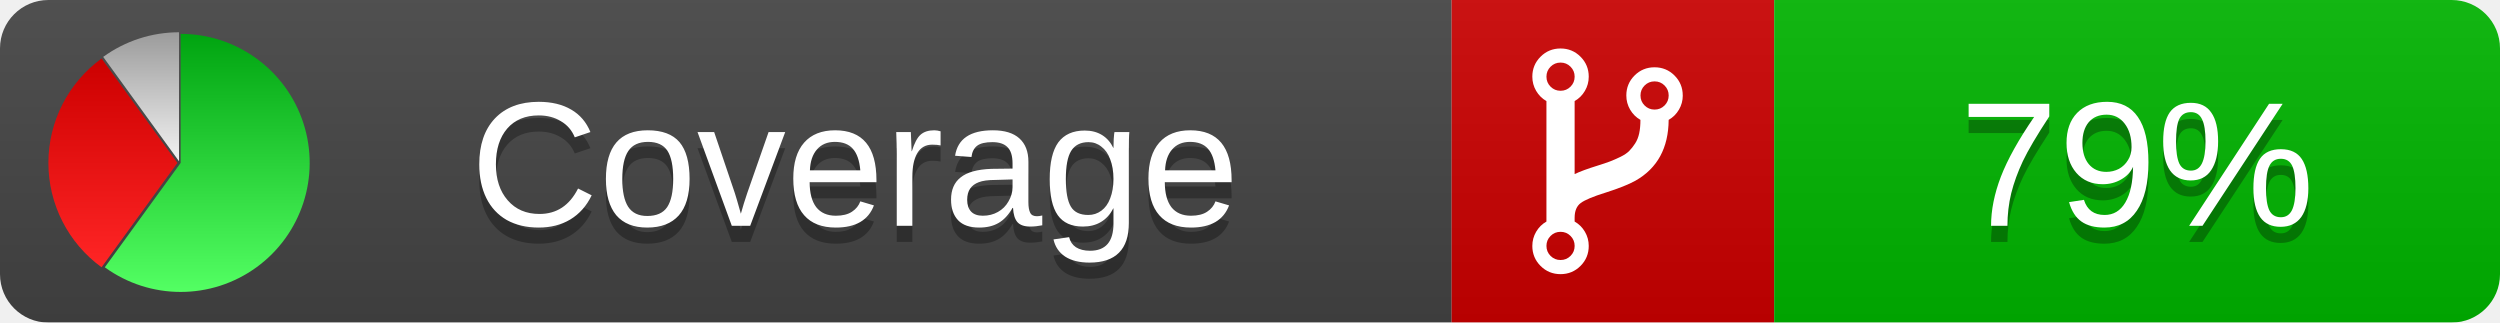
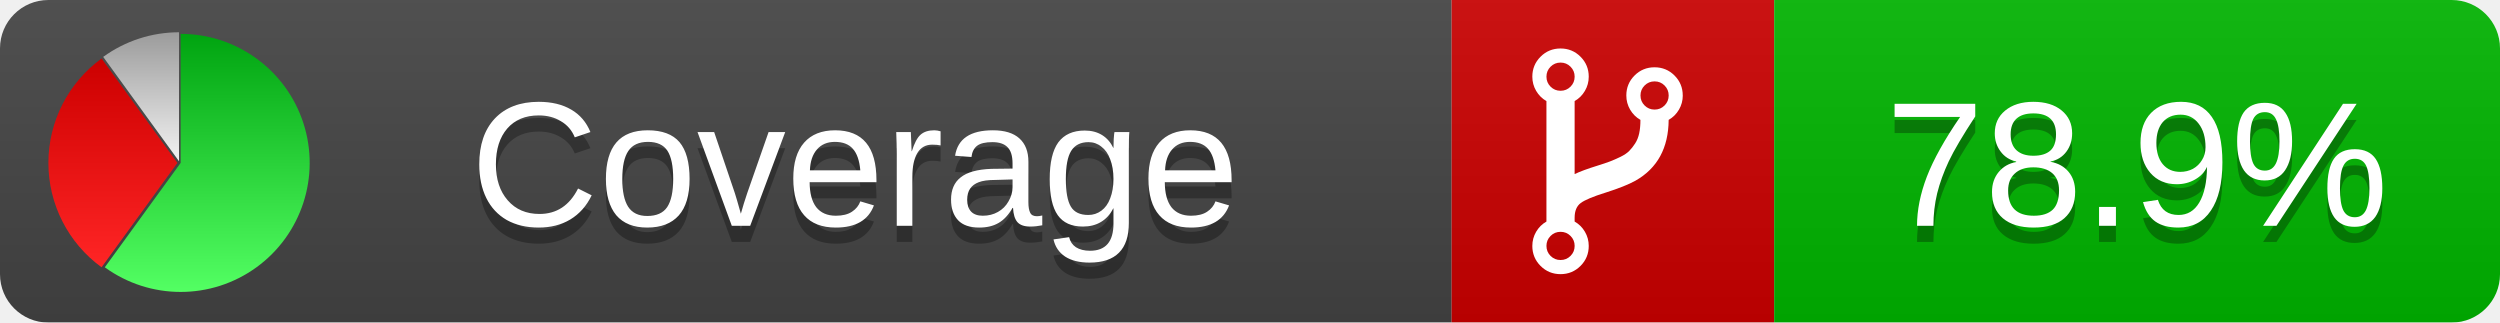
<svg xmlns="http://www.w3.org/2000/svg" xmlns:xlink="http://www.w3.org/1999/xlink" width="155" height="20">
  <style type="text/css">
          
            @keyframes fadeout {
              0 % { visibility: visible; opacity: 1; }
              40% { visibility: visible; opacity: 1; }
              50% { visibility: hidden; opacity: 0; }
              90% { visibility: hidden; opacity: 0; }
              100% { visibility: visible; opacity: 1; }
            }
            @keyframes fadein {
              0% { visibility: hidden; opacity: 0; }
              40% { visibility: hidden; opacity: 0; }
              50% { visibility: visible; opacity: 1; }
              90% { visibility: visible; opacity: 1; }
              100% { visibility: hidden; opacity: 0; }
            }
            .linecoverage {
                animation-duration: 10s;
                animation-name: fadeout;
                animation-iteration-count: infinite;
            }
            .branchcoverage {
                animation-duration: 10s;
                animation-name: fadein;
                animation-iteration-count: infinite;
            }
          
    </style>
  <defs>
    <linearGradient id="gradient" x2="0" y2="100%">
      <stop offset="0" stop-color="#bbb" stop-opacity=".1" />
      <stop offset="1" stop-opacity=".1" />
    </linearGradient>
    <linearGradient id="green" x2="0" y2="100%">
      <stop offset="0" stop-color="#00A410" />
      <stop offset="1" stop-color="#53FF63" />
    </linearGradient>
    <linearGradient id="red" x2="0" y2="100%">
      <stop offset="0" stop-color="#C00" />
      <stop offset="1" stop-color="#FF2525" />
    </linearGradient>
    <linearGradient id="gray" x2="0" y2="100%">
      <stop offset="0" stop-color="#9B9B9B" />
      <stop offset="1" stop-color="#F3F3F3" />
    </linearGradient>
    <mask id="mask">
      <rect width="155" height="20" rx="3" fill="#fff" />
    </mask>
    <g id="icon">
      <path style="fill:url(#green);" d="M205,202.5 l0,-200 a200,200 0 1,1 -117.558,361.803 z" />
      <path style="fill:url(#red);" d="M200,202.5 l-117.558,161.803 a200,200 0 0,1 0,-323.607 z" />
      <path style="fill:url(#gray);" d="M202.5,200 l-117.558,-161.803 a200,200 0 0,1 117.558,-38.196 z" />
    </g>
  </defs>
  <g mask="url(#mask)">
    <rect x="0" y="0" width="90" height="20" fill="#444" />
    <rect x="90" y="0" width="20" height="20" fill="#c00" />
    <rect x="110" y="0" width="45" height="20" fill="#00B600" />
    <rect x="0" y="0" width="155" height="20" fill="url(#gradient)" />
  </g>
  <g>
    <path class="" fill="#fff" d="m 97.628,15.247 q 0,-0.364 -0.255,-0.619 -0.255,-0.255 -0.619,-0.255 -0.364,0 -0.619,0.255 -0.255,0.255 -0.255,0.619 0,0.364 0.255,0.619 0.255,0.255 0.619,0.255 0.364,0 0.619,-0.255 0.255,-0.255 0.255,-0.619 z m 0,-10.493 q 0,-0.364 -0.255,-0.619 -0.255,-0.255 -0.619,-0.255 -0.364,0 -0.619,0.255 -0.255,0.255 -0.255,0.619 0,0.364 0.255,0.619 0.255,0.255 0.619,0.255 0.364,0 0.619,-0.255 0.255,-0.255 0.255,-0.619 z m 5.83,1.166 q 0,-0.364 -0.255,-0.619 -0.255,-0.255 -0.619,-0.255 -0.364,0 -0.619,0.255 -0.255,0.255 -0.255,0.619 0,0.364 0.255,0.619 0.255,0.255 0.619,0.255 0.364,0 0.619,-0.255 0.255,-0.255 0.255,-0.619 z m 0.874,0 q 0,0.474 -0.237,0.879 -0.237,0.405 -0.638,0.633 -0.018,2.614 -2.059,3.771 -0.619,0.346 -1.849,0.738 -1.166,0.364 -1.544,0.647 -0.378,0.282 -0.378,0.911 l 0,0.237 q 0.401,0.228 0.638,0.633 0.237,0.405 0.237,0.879 0,0.729 -0.51,1.239 -0.51,0.51 -1.239,0.51 -0.729,0 -1.239,-0.51 -0.51,-0.51 -0.51,-1.239 0,-0.474 0.237,-0.879 0.237,-0.405 0.638,-0.633 l 0,-7.469 q -0.401,-0.228 -0.638,-0.633 -0.237,-0.405 -0.237,-0.879 0,-0.729 0.51,-1.239 0.51,-0.51 1.239,-0.51 0.729,0 1.239,0.51 0.51,0.51 0.51,1.239 0,0.474 -0.237,0.879 -0.237,0.405 -0.638,0.633 l 0,4.527 q 0.492,-0.237 1.403,-0.519 0.501,-0.155 0.797,-0.269 0.296,-0.114 0.642,-0.282 0.346,-0.169 0.537,-0.36 0.191,-0.191 0.369,-0.465 0.178,-0.273 0.255,-0.633 0.077,-0.36 0.077,-0.833 -0.401,-0.228 -0.638,-0.633 -0.237,-0.405 -0.237,-0.879 0,-0.729 0.51,-1.239 0.51,-0.51 1.239,-0.51 0.729,0 1.239,0.51 0.51,0.51 0.51,1.239 z" />
  </g>
  <g fill="#fff" text-anchor="middle" font-family="Verdana,Arial,Geneva,sans-serif" font-size="11">
    <a xlink:href="https://github.com/danielpalme/ReportGenerator" target="_top">
      <use xlink:href="#icon" transform="translate(3,2) scale(.04)" />
    </a>
    <text x="53" y="15" fill="#010101" fill-opacity=".3">Coverage</text>
    <text x="53" y="14" fill="#fff">Coverage</text>
-     <text class="" x="132.5" y="15" fill="#010101" fill-opacity=".3">79%</text>
-     <text class="" x="132.5" y="14">79%</text>
+     <text class="" x="132.5" y="15" fill="#010101" fill-opacity=".3">78.9%</text>
+     <text class="" x="132.5" y="14">78.9%</text>
  </g>
  <g>
    <rect class="" x="90" y="0" width="65" height="20" fill-opacity="0" />
  </g>
</svg>
